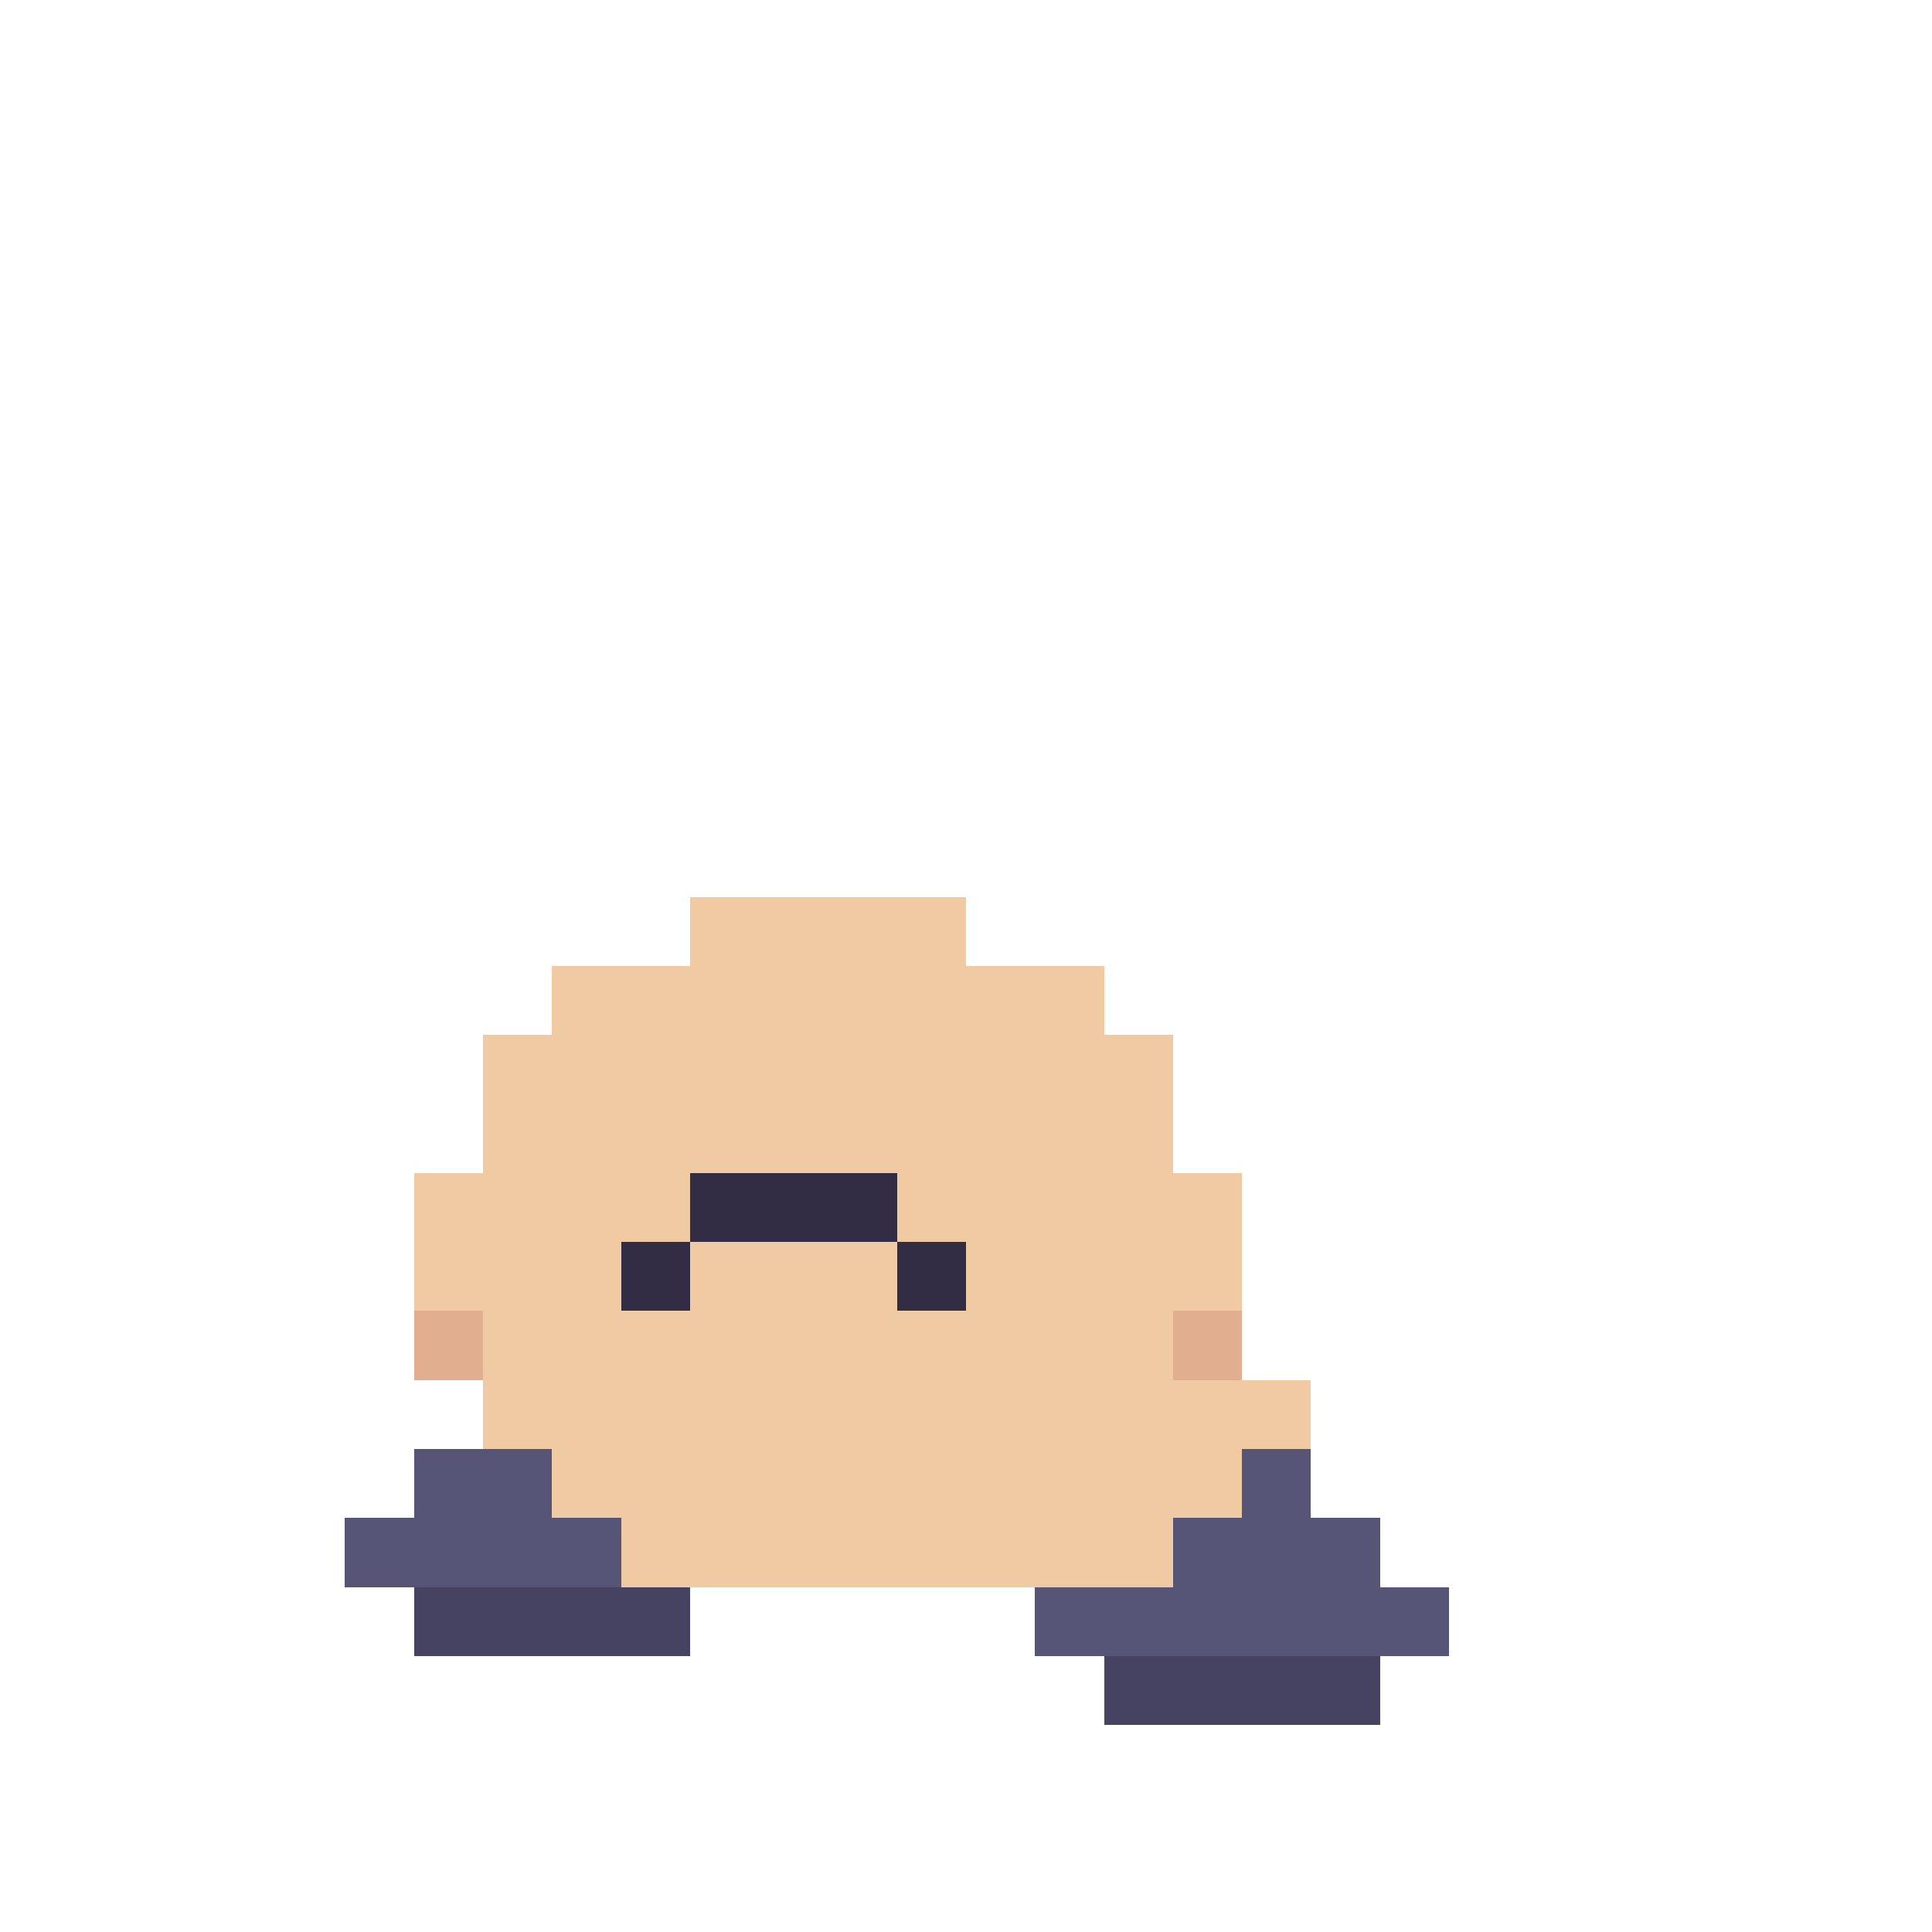
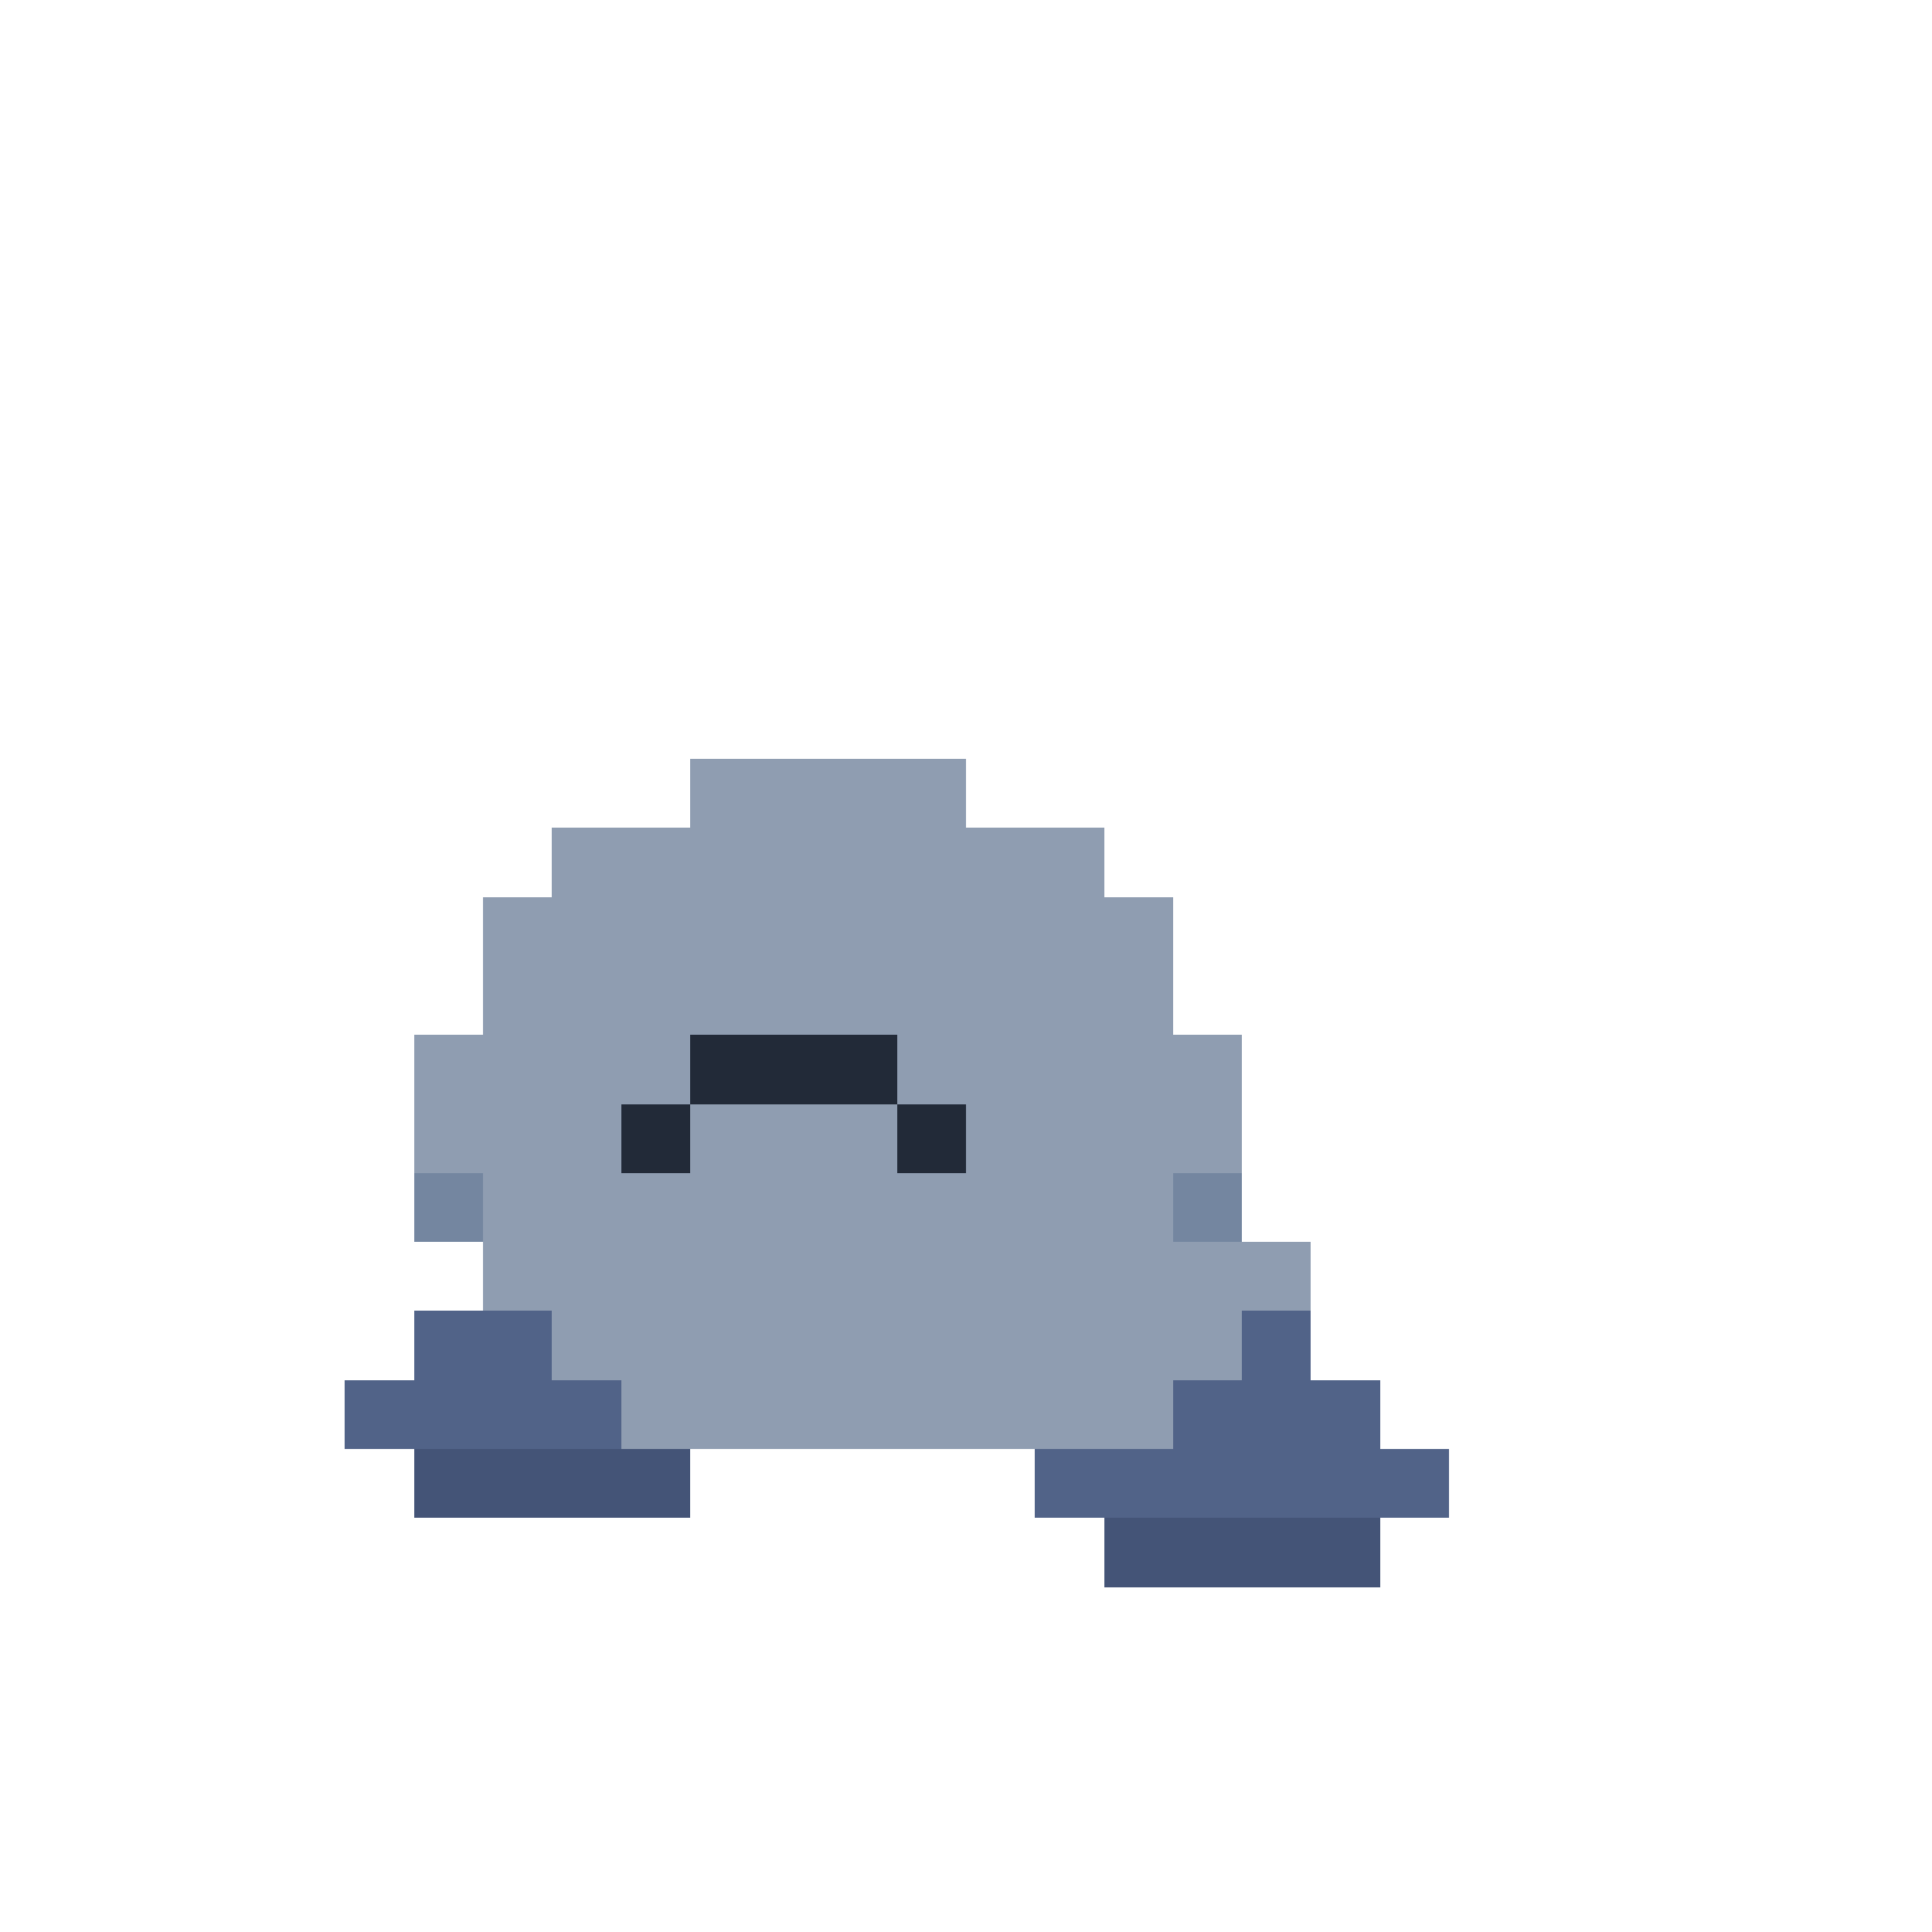
<svg xmlns="http://www.w3.org/2000/svg" width="28" height="28" viewBox="0 0 28 28" shape-rendering="crispEdges">
  <style>
    .remind-pet-dancing {
      animation-duration: 1010ms;
      animation-timing-function: step-end;
      animation-iteration-count: infinite;
      animation-fill-mode: both;
    }
    .remind-pet-dancing-0 { animation-name: remind-pet-dancing-0; }
    @keyframes remind-pet-dancing-0 {
      0%, 100% { visibility: visible; }
      13.861% { visibility: hidden; }
    }
    .remind-pet-dancing-1 { animation-name: remind-pet-dancing-1; }
    @keyframes remind-pet-dancing-1 {
      13.861% { visibility: visible; }
      0%, 26.238%, 100% { visibility: hidden; }
    }
    .remind-pet-dancing-2 { animation-name: remind-pet-dancing-2; }
    @keyframes remind-pet-dancing-2 {
      26.238% { visibility: visible; }
      0%, 37.624%, 100% { visibility: hidden; }
    }
    .remind-pet-dancing-3 { animation-name: remind-pet-dancing-3; }
    @keyframes remind-pet-dancing-3 {
      37.624% { visibility: visible; }
      0%, 50%, 100% { visibility: hidden; }
    }
    .remind-pet-dancing-4 { animation-name: remind-pet-dancing-4; }
    @keyframes remind-pet-dancing-4 {
      50% { visibility: visible; }
      0%, 63.861%, 100% { visibility: hidden; }
    }
    .remind-pet-dancing-5 { animation-name: remind-pet-dancing-5; }
    @keyframes remind-pet-dancing-5 {
      63.861% { visibility: visible; }
      0%, 76.238%, 100% { visibility: hidden; }
    }
    .remind-pet-dancing-6 { animation-name: remind-pet-dancing-6; }
    @keyframes remind-pet-dancing-6 {
      76.238% { visibility: visible; }
      0%, 87.624%, 100% { visibility: hidden; }
    }
    .remind-pet-dancing-7 { animation-name: remind-pet-dancing-7; }
    @keyframes remind-pet-dancing-7 {
      87.624% { visibility: visible; }
      0%, 100% { visibility: hidden; }
    }
+     #still:target ~ .remind-pet-dancing { animation: none; }
    @media (prefers-reduced-motion: reduce) {
      .remind-pet-dancing { animation: none; }
    }
  </style>
+   <g id="still" />
  <g class="remind-pet-dancing remind-pet-dancing-0" visibility="visible">
-     <path fill="#EFCAA2" d="M10 13h4v1h-4z M8 14h8v1h-8z M7 15h10v2h-10z M6 17h4v1h-4z M13 17h5v1h-5z M6 18h3v1h-3z M10 18h3v1h-3z M14 18h4v1h-4z M7 19h10v1h-10z M7 20h12v1h-12z M8 21h10v1h-10z M9 22h8v1h-8z" />
-     <path fill="#E1AE90" d="M6 19h1v1h-1z M17 19h1v1h-1z" />
-     <path fill="#322C45" d="M10 17h3v1h-3z M9 18h1v1h-1z M13 18h1v1h-1z" />
-     <path fill="#565477" d="M6 21h2v1h-2z M18 21h1v1h-1z M5 22h4v1h-4z M17 22h3v1h-3z M15 23h6v1h-6z" />
-     <path fill="#454361" d="M6 23h4v1h-4z M16 24h4v1h-4z" />
+     <path fill="#8F9DB1" d="M10 11h4v1h-4z M8 12h8v1h-8z M7 13h10v2h-10z M6 15h4v1h-4z M13 15h5v1h-5z M6 16h3v1h-3z M10 16h3v1h-3z M14 16h4v1h-4z M7 17h10v1h-10z M7 18h12v1h-12z M8 19h10v1h-10z M9 20h8v1h-8z" />
+     <path fill="#7486A0" d="M6 17h1v1h-1z M17 17h1v1h-1z" />
+     <path fill="#222A38" d="M10 15h3v1h-3z M9 16h1v1h-1z M13 16h1v1h-1z" />
+     <path fill="#516388" d="M6 19h2v1h-2z M18 19h1v1h-1z M5 20h4v1h-4z M17 20h3v1h-3z M15 21h6v1h-6z" />
+     <path fill="#445477" d="M6 21h4v1h-4z M16 22h4v1h-4z" />
  </g>
  <g class="remind-pet-dancing remind-pet-dancing-1" visibility="hidden">
-     <path fill="#EFCAA2" d="M9 12h4v1h-4z M7 13h8v1h-8z M6 14h10v2h-10z M5 16h4v1h-4z M12 16h5v1h-5z M5 17h3v1h-3z M9 17h3v1h-3z M13 17h4v1h-4z M6 18h10v1h-10z M6 19h12v1h-12z M7 20h10v1h-10z M8 21h8v1h-8z" />
-     <path fill="#E1AE90" d="M5 18h1v1h-1z M16 18h1v1h-1z" />
-     <path fill="#322C45" d="M9 16h3v1h-3z M8 17h1v1h-1z M12 17h1v1h-1z" />
-     <path fill="#565477" d="M5 20h2v1h-2z M17 20h2v1h-2z M4 21h4v1h-4z M16 21h4v1h-4z M3 22h6v1h-6z M15 22h6v1h-6z" />
-     <path fill="#454361" d="M4 23h4v1h-4z M16 23h4v1h-4z" />
+     <path fill="#8F9DB1" d="M9 10h4v1h-4z M7 11h8v1h-8z M6 12h10v2h-10z M5 14h4v1h-4z M12 14h5v1h-5z M5 15h3v1h-3z M9 15h3v1h-3z M13 15h4v1h-4z M6 16h10v1h-10z M6 17h12v1h-12z M7 18h10v1h-10z M8 19h8v1h-8z" />
+     <path fill="#7486A0" d="M5 16h1v1h-1z M16 16h1v1h-1z" />
+     <path fill="#222A38" d="M9 14h3v1h-3z M8 15h1v1h-1z M12 15h1v1h-1z" />
+     <path fill="#516388" d="M5 18h2v1h-2z M17 18h2v1h-2z M4 19h4v1h-4z M16 19h4v1h-4z M3 20h6v1h-6z M15 20h6v1h-6z" />
+     <path fill="#445477" d="M4 21h4v1h-4z M16 21h4v1h-4z" />
  </g>
  <g class="remind-pet-dancing remind-pet-dancing-2" visibility="hidden">
-     <path fill="#EFCAA2" d="M10 14h4v1h-4z M8 15h8v1h-8z M7 16h10v2h-10z M6 18h4v1h-4z M13 18h5v1h-5z M7 19h2v1h-2z M10 19h3v1h-3z M14 19h3v1h-3z M6 20h12v1h-12z M7 21h10v1h-10z M8 22h8v1h-8z" />
-     <path fill="#E1AE90" d="M6 19h1v1h-1z M17 19h1v1h-1z" />
-     <path fill="#322C45" d="M10 18h3v1h-3z M9 19h1v1h-1z M13 19h1v1h-1z" />
-     <path fill="#565477" d="M6 21h1v1h-1z M17 21h1v1h-1z M5 22h3v1h-3z M16 22h3v1h-3z M4 23h6v1h-6z M14 23h6v1h-6z" />
-     <path fill="#454361" d="M5 24h4v1h-4z M15 24h4v1h-4z" />
+     <path fill="#8F9DB1" d="M10 12h4v1h-4z M8 13h8v1h-8z M7 14h10v2h-10z M6 16h4v1h-4z M13 16h5v1h-5z M7 17h2v1h-2z M10 17h3v1h-3z M14 17h3v1h-3z M6 18h12v1h-12z M7 19h10v1h-10z M8 20h8v1h-8z" />
+     <path fill="#7486A0" d="M6 17h1v1h-1z M17 17h1v1h-1z" />
+     <path fill="#222A38" d="M10 16h3v1h-3z M9 17h1v1h-1z M13 17h1v1h-1z" />
+     <path fill="#516388" d="M6 19h1v1h-1z M17 19h1v1h-1z M5 20h3v1h-3z M16 20h3v1h-3z M4 21h6v1h-6z M14 21h6v1h-6z" />
+     <path fill="#445477" d="M5 22h4v1h-4z M15 22h4v1h-4z" />
  </g>
  <g class="remind-pet-dancing remind-pet-dancing-3" visibility="hidden">
-     <path fill="#EFCAA2" d="M11 11h4v1h-4z M9 12h8v1h-8z M8 13h10v2h-10z M7 15h4v1h-4z M14 15h5v1h-5z M7 16h3v1h-3z M11 16h3v1h-3z M15 16h4v1h-4z M8 17h10v1h-10z M7 18h12v1h-12z M8 19h10v1h-10z M9 20h8v1h-8z" />
-     <path fill="#E1AE90" d="M7 17h1v1h-1z M18 17h1v1h-1z" />
-     <path fill="#322C45" d="M11 15h3v1h-3z M10 16h1v1h-1z M14 16h1v1h-1z" />
-     <path fill="#565477" d="M7 20h2v1h-2z M17 20h2v1h-2z M7 21h4v1h-4z M15 21h4v1h-4z" />
-     <path fill="#454361" d="M8 22h2v1h-2z M16 22h2v1h-2z" />
+     <path fill="#8F9DB1" d="M11 9h4v1h-4z M9 10h8v1h-8z M8 11h10v2h-10z M7 13h4v1h-4z M14 13h5v1h-5z M7 14h3v1h-3z M11 14h3v1h-3z M15 14h4v1h-4z M8 15h10v1h-10z M7 16h12v1h-12z M8 17h10v1h-10z M9 18h8v1h-8z" />
+     <path fill="#7486A0" d="M7 15h1v1h-1z M18 15h1v1h-1z" />
+     <path fill="#222A38" d="M11 13h3v1h-3z M10 14h1v1h-1z M14 14h1v1h-1z" />
+     <path fill="#516388" d="M7 18h2v1h-2z M17 18h2v1h-2z M7 19h4v1h-4z M15 19h4v1h-4z" />
+     <path fill="#445477" d="M8 20h2v1h-2z M16 20h2v1h-2z" />
  </g>
  <g class="remind-pet-dancing remind-pet-dancing-4" visibility="hidden">
-     <path fill="#EFCAA2" d="M14 13h4v1h-4z M12 14h8v1h-8z M11 15h10v2h-10z M10 17h4v1h-4z M17 17h5v1h-5z M10 18h3v1h-3z M14 18h3v1h-3z M18 18h4v1h-4z M11 19h10v1h-10z M9 20h12v1h-12z M10 21h10v1h-10z M11 22h8v1h-8z" />
-     <path fill="#E1AE90" d="M10 19h1v1h-1z M21 19h1v1h-1z" />
-     <path fill="#322C45" d="M14 17h3v1h-3z M13 18h1v1h-1z M17 18h1v1h-1z" />
-     <path fill="#565477" d="M9 21h1v1h-1z M20 21h2v1h-2z M8 22h3v1h-3z M19 22h4v1h-4z M7 23h6v1h-6z" />
-     <path fill="#454361" d="M18 23h4v1h-4z M8 24h4v1h-4z" />
+     <path fill="#8F9DB1" d="M14 11h4v1h-4z M12 12h8v1h-8z M11 13h10v2h-10z M10 15h4v1h-4z M17 15h5v1h-5z M10 16h3v1h-3z M14 16h3v1h-3z M18 16h4v1h-4z M11 17h10v1h-10z M9 18h12v1h-12z M10 19h10v1h-10z M11 20h8v1h-8z" />
+     <path fill="#7486A0" d="M10 17h1v1h-1z M21 17h1v1h-1z" />
+     <path fill="#222A38" d="M14 15h3v1h-3z M13 16h1v1h-1z M17 16h1v1h-1z" />
+     <path fill="#516388" d="M9 19h1v1h-1z M20 19h2v1h-2z M8 20h3v1h-3z M19 20h4v1h-4z M7 21h6v1h-6z" />
+     <path fill="#445477" d="M18 21h4v1h-4z M8 22h4v1h-4z" />
  </g>
  <g class="remind-pet-dancing remind-pet-dancing-5" visibility="hidden">
-     <path fill="#EFCAA2" d="M15 12h4v1h-4z M13 13h8v1h-8z M12 14h10v2h-10z M11 16h4v1h-4z M18 16h5v1h-5z M11 17h3v1h-3z M15 17h3v1h-3z M19 17h4v1h-4z M12 18h10v1h-10z M10 19h12v1h-12z M11 20h10v1h-10z M12 21h8v1h-8z" />
-     <path fill="#E1AE90" d="M11 18h1v1h-1z M22 18h1v1h-1z" />
-     <path fill="#322C45" d="M15 16h3v1h-3z M14 17h1v1h-1z M18 17h1v1h-1z" />
-     <path fill="#565477" d="M9 20h2v1h-2z M21 20h2v1h-2z M8 21h4v1h-4z M20 21h4v1h-4z M7 22h6v1h-6z M19 22h6v1h-6z" />
-     <path fill="#454361" d="M8 23h4v1h-4z M20 23h4v1h-4z" />
+     <path fill="#8F9DB1" d="M15 10h4v1h-4z M13 11h8v1h-8z M12 12h10v2h-10z M11 14h4v1h-4z M18 14h5v1h-5z M11 15h3v1h-3z M15 15h3v1h-3z M19 15h4v1h-4z M12 16h10v1h-10z M10 17h12v1h-12z M11 18h10v1h-10z M12 19h8v1h-8z" />
+     <path fill="#7486A0" d="M11 16h1v1h-1z M22 16h1v1h-1z" />
+     <path fill="#222A38" d="M15 14h3v1h-3z M14 15h1v1h-1z M18 15h1v1h-1z" />
+     <path fill="#516388" d="M9 18h2v1h-2z M21 18h2v1h-2z M8 19h4v1h-4z M20 19h4v1h-4z M7 20h6v1h-6z M19 20h6v1h-6z" />
+     <path fill="#445477" d="M8 21h4v1h-4z M20 21h4v1h-4z" />
  </g>
  <g class="remind-pet-dancing remind-pet-dancing-6" visibility="hidden">
-     <path fill="#EFCAA2" d="M14 14h4v1h-4z M12 15h8v1h-8z M11 16h10v2h-10z M10 18h4v1h-4z M17 18h5v1h-5z M11 19h2v1h-2z M14 19h3v1h-3z M18 19h3v1h-3z M10 20h12v1h-12z M11 21h10v1h-10z M12 22h8v1h-8z" />
-     <path fill="#E1AE90" d="M10 19h1v1h-1z M21 19h1v1h-1z" />
-     <path fill="#322C45" d="M14 18h3v1h-3z M13 19h1v1h-1z M17 19h1v1h-1z" />
-     <path fill="#565477" d="M10 21h1v1h-1z M21 21h1v1h-1z M9 22h3v1h-3z M20 22h3v1h-3z M8 23h6v1h-6z M18 23h6v1h-6z" />
-     <path fill="#454361" d="M9 24h4v1h-4z M19 24h4v1h-4z" />
+     <path fill="#8F9DB1" d="M14 12h4v1h-4z M12 13h8v1h-8z M11 14h10v2h-10z M10 16h4v1h-4z M17 16h5v1h-5z M11 17h2v1h-2z M14 17h3v1h-3z M18 17h3v1h-3z M10 18h12v1h-12z M11 19h10v1h-10z M12 20h8v1h-8z" />
+     <path fill="#7486A0" d="M10 17h1v1h-1z M21 17h1v1h-1z" />
+     <path fill="#222A38" d="M14 16h3v1h-3z M13 17h1v1h-1z M17 17h1v1h-1z" />
+     <path fill="#516388" d="M10 19h1v1h-1z M21 19h1v1h-1z M9 20h3v1h-3z M20 20h3v1h-3z M8 21h6v1h-6z M18 21h6v1h-6z" />
+     <path fill="#445477" d="M9 22h4v1h-4z M19 22h4v1h-4z" />
  </g>
  <g class="remind-pet-dancing remind-pet-dancing-7" visibility="hidden">
-     <path fill="#EFCAA2" d="M13 11h4v1h-4z M11 12h8v1h-8z M10 13h10v2h-10z M9 15h4v1h-4z M16 15h5v1h-5z M9 16h3v1h-3z M13 16h3v1h-3z M17 16h4v1h-4z M10 17h10v1h-10z M9 18h12v1h-12z M10 19h10v1h-10z M11 20h8v1h-8z" />
-     <path fill="#E1AE90" d="M9 17h1v1h-1z M20 17h1v1h-1z" />
-     <path fill="#322C45" d="M13 15h3v1h-3z M12 16h1v1h-1z M16 16h1v1h-1z" />
-     <path fill="#565477" d="M9 20h2v1h-2z M19 20h2v1h-2z M9 21h4v1h-4z M17 21h4v1h-4z" />
-     <path fill="#454361" d="M10 22h2v1h-2z M18 22h2v1h-2z" />
+     <path fill="#8F9DB1" d="M13 9h4v1h-4z M11 10h8v1h-8z M10 11h10v2h-10z M9 13h4v1h-4z M16 13h5v1h-5z M9 14h3v1h-3z M13 14h3v1h-3z M17 14h4v1h-4z M10 15h10v1h-10z M9 16h12v1h-12z M10 17h10v1h-10z M11 18h8v1h-8z" />
+     <path fill="#7486A0" d="M9 15h1v1h-1z M20 15h1v1h-1z" />
+     <path fill="#222A38" d="M13 13h3v1h-3z M12 14h1v1h-1z M16 14h1v1h-1z" />
+     <path fill="#516388" d="M9 18h2v1h-2z M19 18h2v1h-2z M9 19h4v1h-4z M17 19h4v1h-4z" />
+     <path fill="#445477" d="M10 20h2v1h-2z M18 20h2v1h-2z" />
  </g>
</svg>
